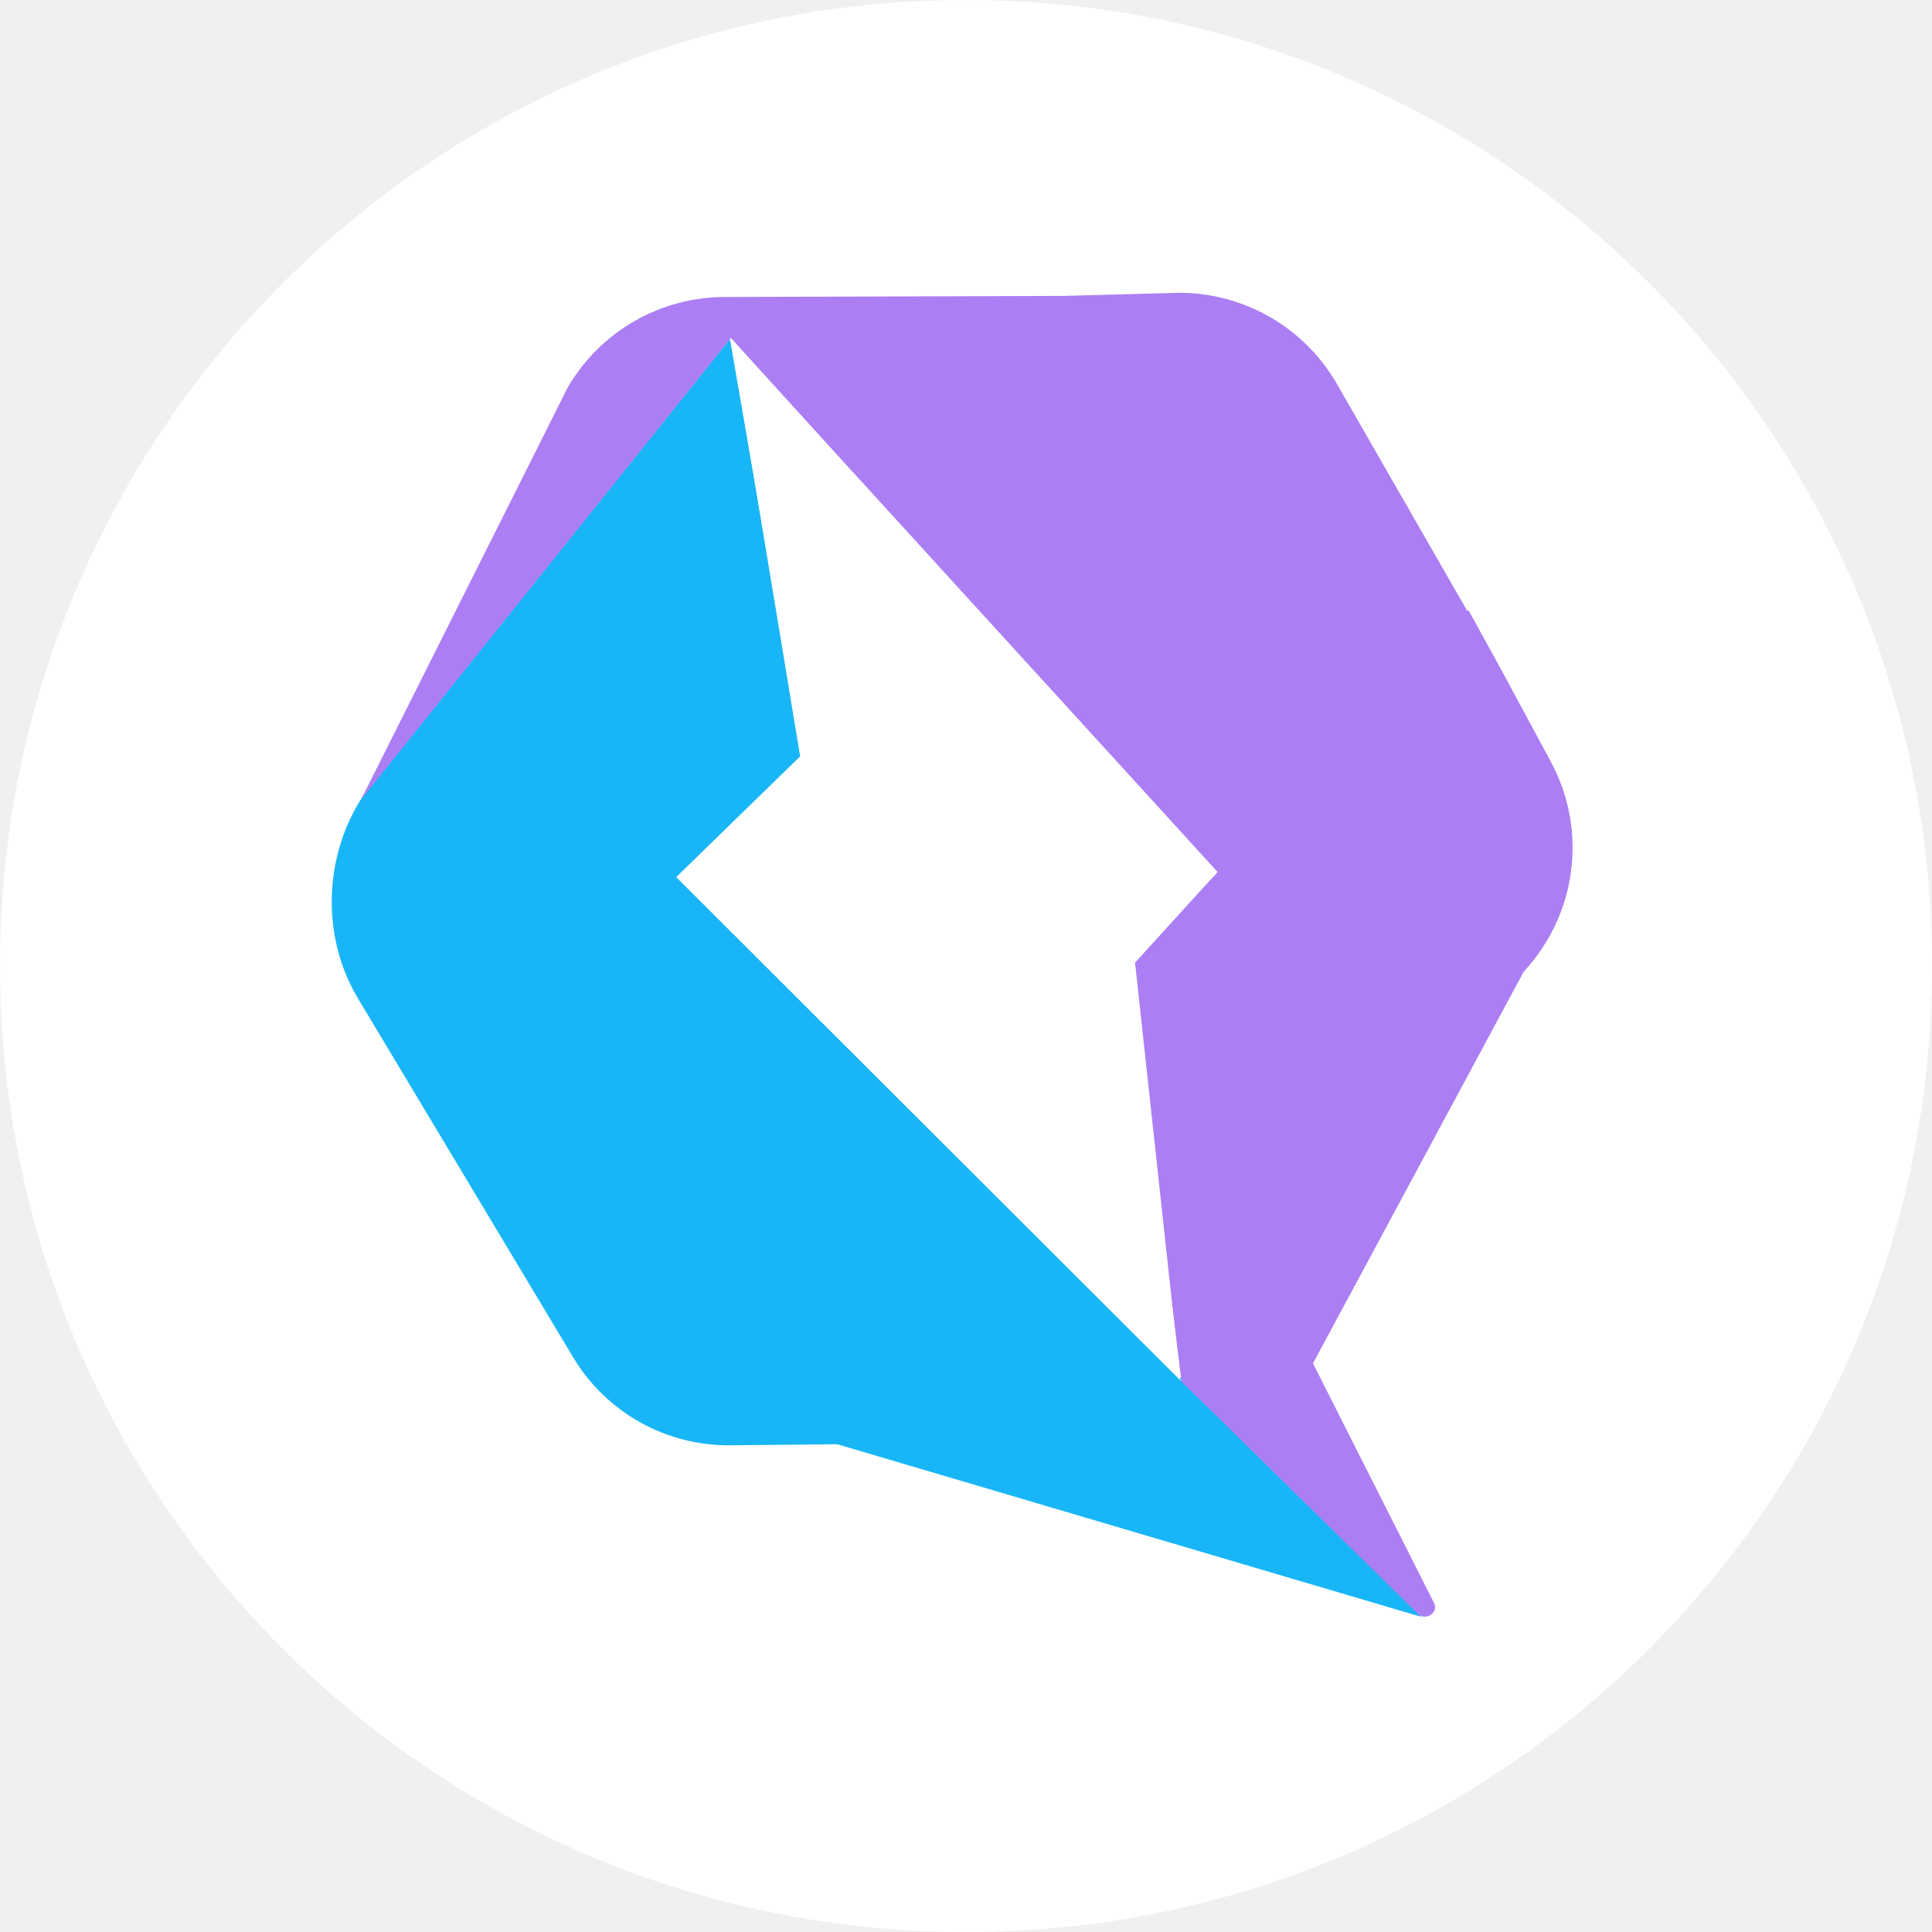
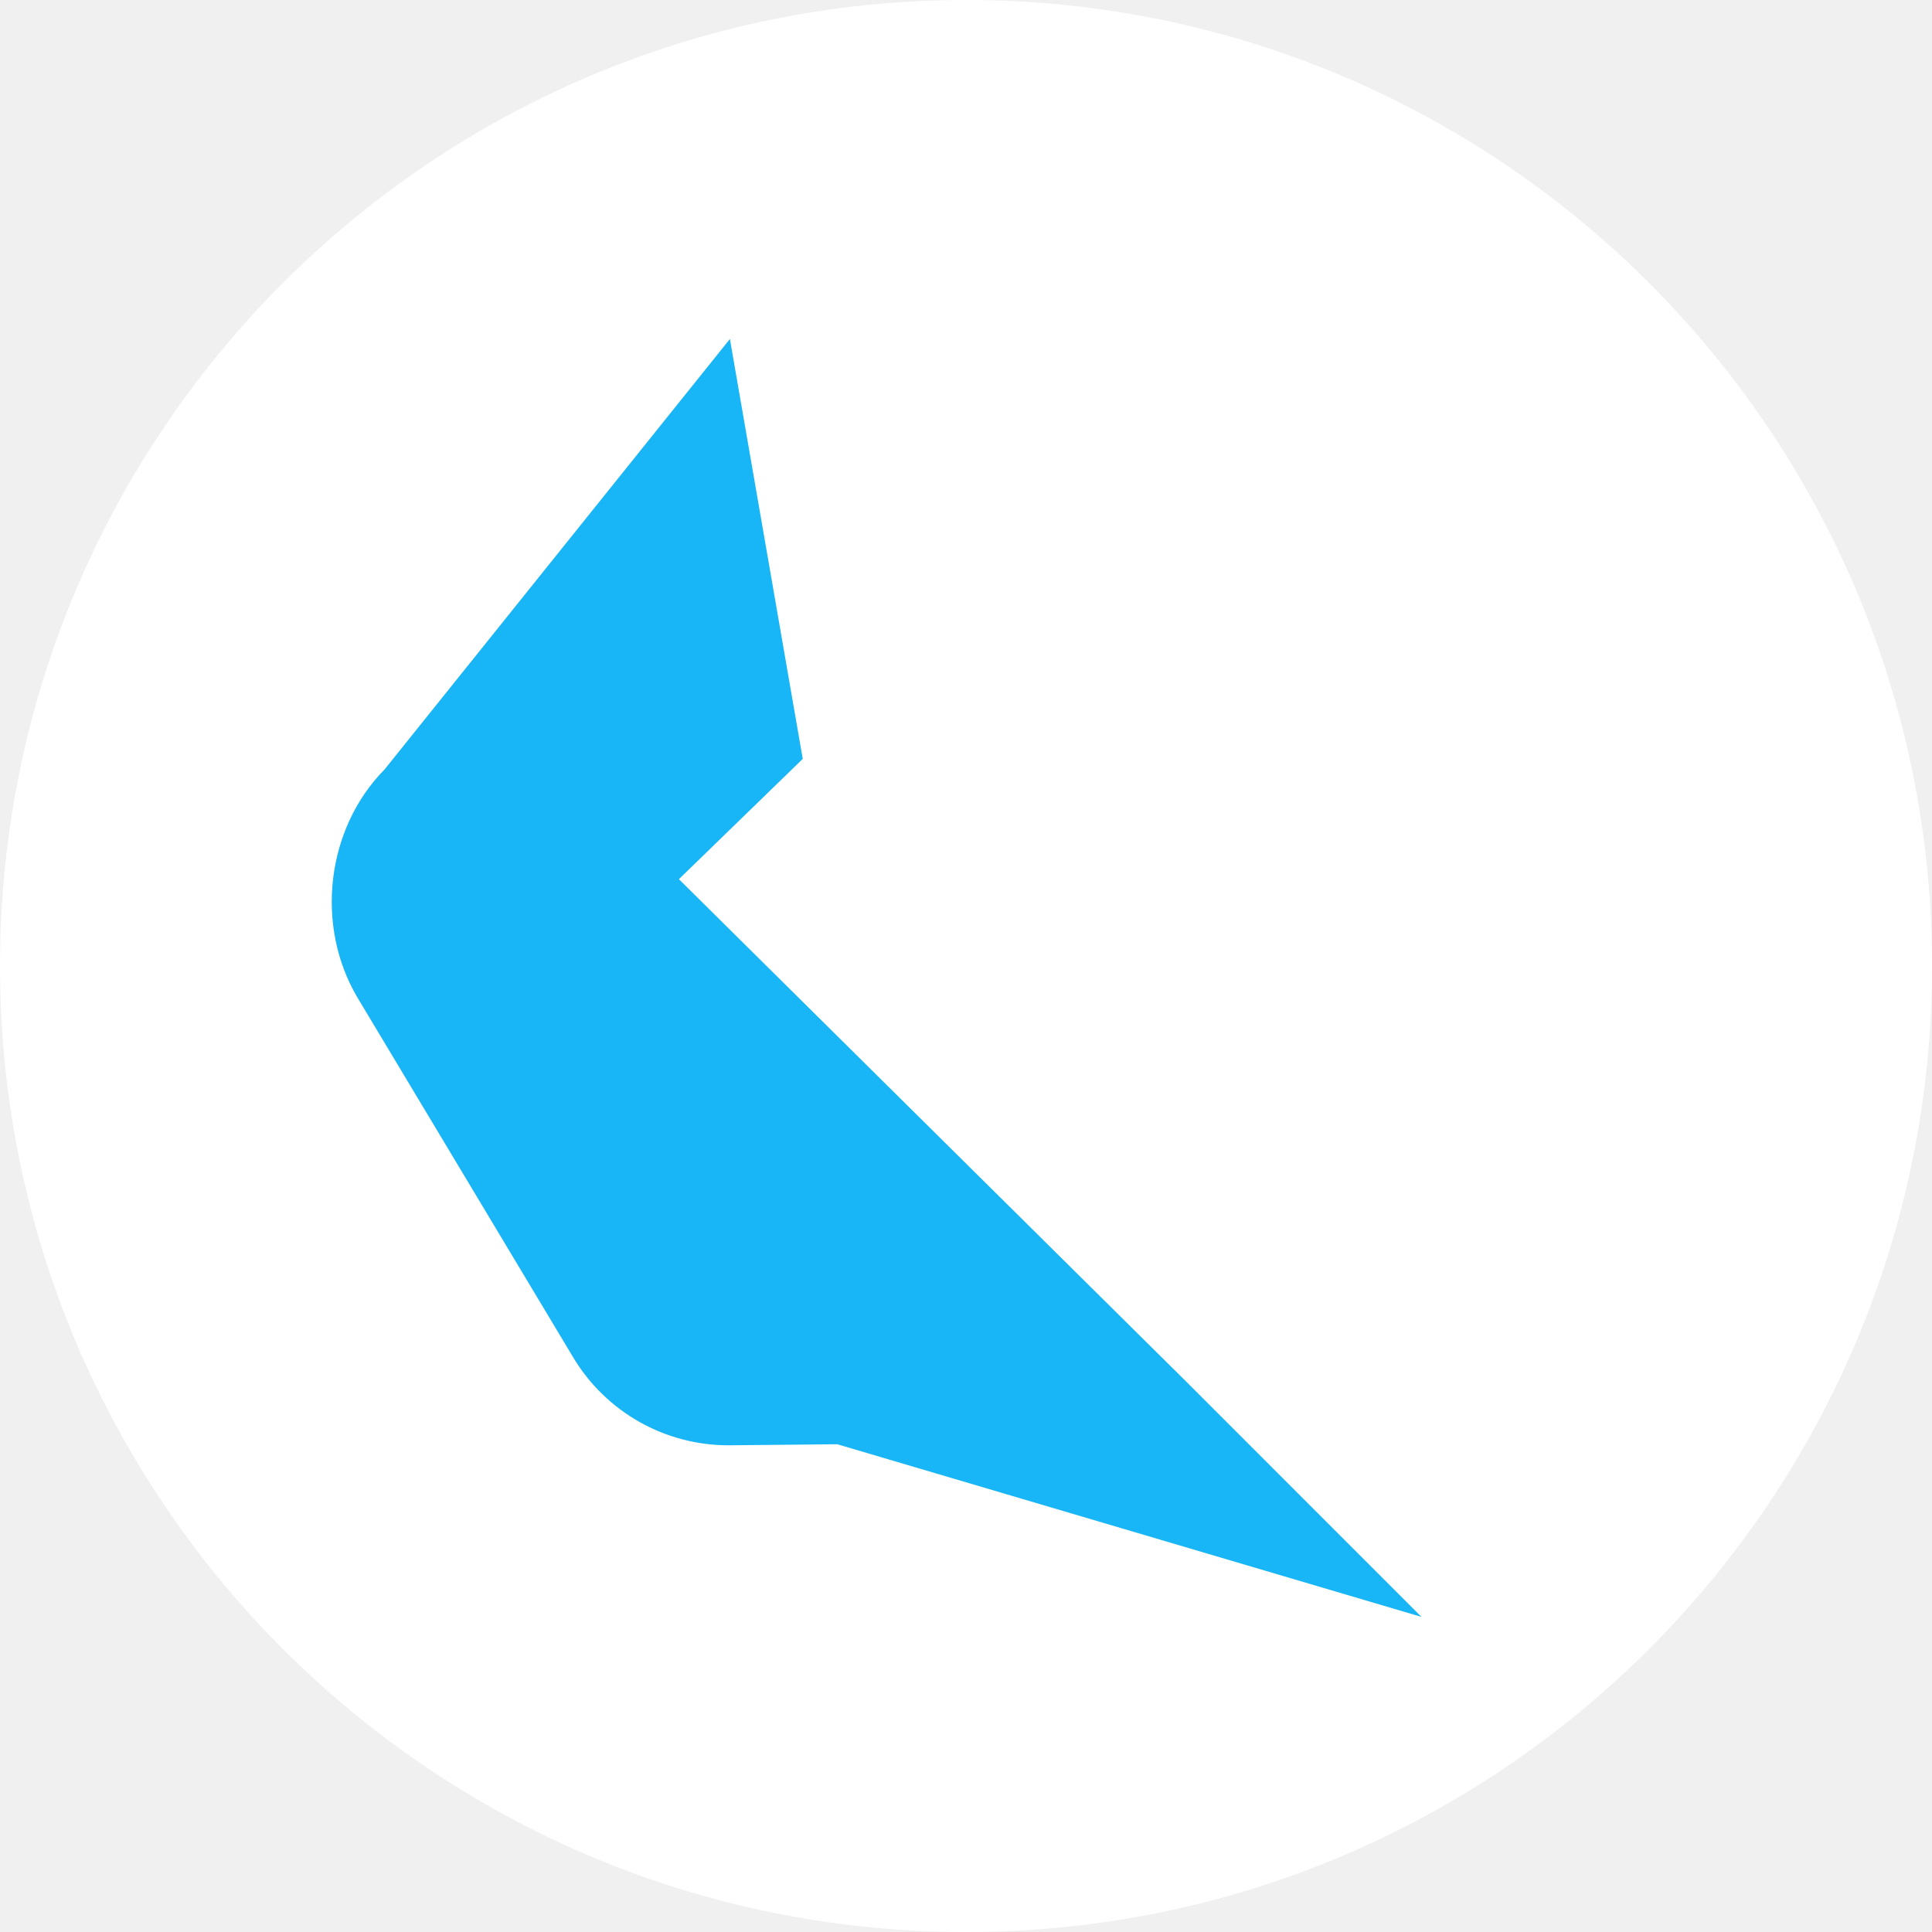
- <svg xmlns="http://www.w3.org/2000/svg" fill="none" viewBox="0 0 500 500">
-   <g clip-path="url(#a)">
-     <circle cx="250" cy="250" r="250" fill="#fff" />
-     <path fill="#18B6F6" d="m367.87 418.45-61.17-61.18-.94.13v-.67L175.7 227.53l32.05-31.13L188.9 87.73 99.56 199.09c-15.22 15.42-18.03 40.51-7.08 59.03l55.83 93.11a46.82 46.82 0 0 0 40.73 22.81l27.65-.27 151.18 44.68Z" />
-     <path fill="#AC7EF4" d="m401.25 196.94-12.29-22.81-6.41-11.67-2.54-4.56-.26.26-33.66-58.63a47.07 47.07 0 0 0-41.27-23.75l-29.51.8-88.01.28a47.07 47.07 0 0 0-40.33 23.34L93.4 207l95.76-119.54L314.7 226.19l-22.3 22.67 13.35 108.54.13-.26v.26h-.26l.26.27 10.42 10.2 50.62 49.78c2.13 2 5.6-.4 4.13-2.96l-31.25-61.85 54.5-101.3 1.73-2c.67-.81 1.33-1.62 1.87-2.42a46.8 46.8 0 0 0 3.34-50.18Z" />
-     <path fill="#fff" d="M315.1 225.65 189.18 87.6l17.9 108.14L175 227l130.5 130.27-11.75-108.14 21.37-23.48Z" />
-   </g>
-   <defs>
-     <clipPath id="a">
-       <path fill="#fff" d="M0 0h500v500H0z" />
-     </clipPath>
-   </defs>
+ <svg xmlns="http://www.w3.org/2000/svg" title="Favicon" fill="none" viewBox="0 0 500 500">
+   <circle cx="250" cy="250" r="250" fill="#fff" />
+   <path fill="#18B6F6" d="M367.87 418.45 306.7 357.27 175.7 227.53 207.75 196.4 188.9 87.73 99.56 199.09c-15.22 15.42-18.03 40.51-7.08 59.03l55.83 93.11a46.82 46.82 0 0 0 40.73 22.81l27.65-.27 151.18 44.68Z" />
</svg>
